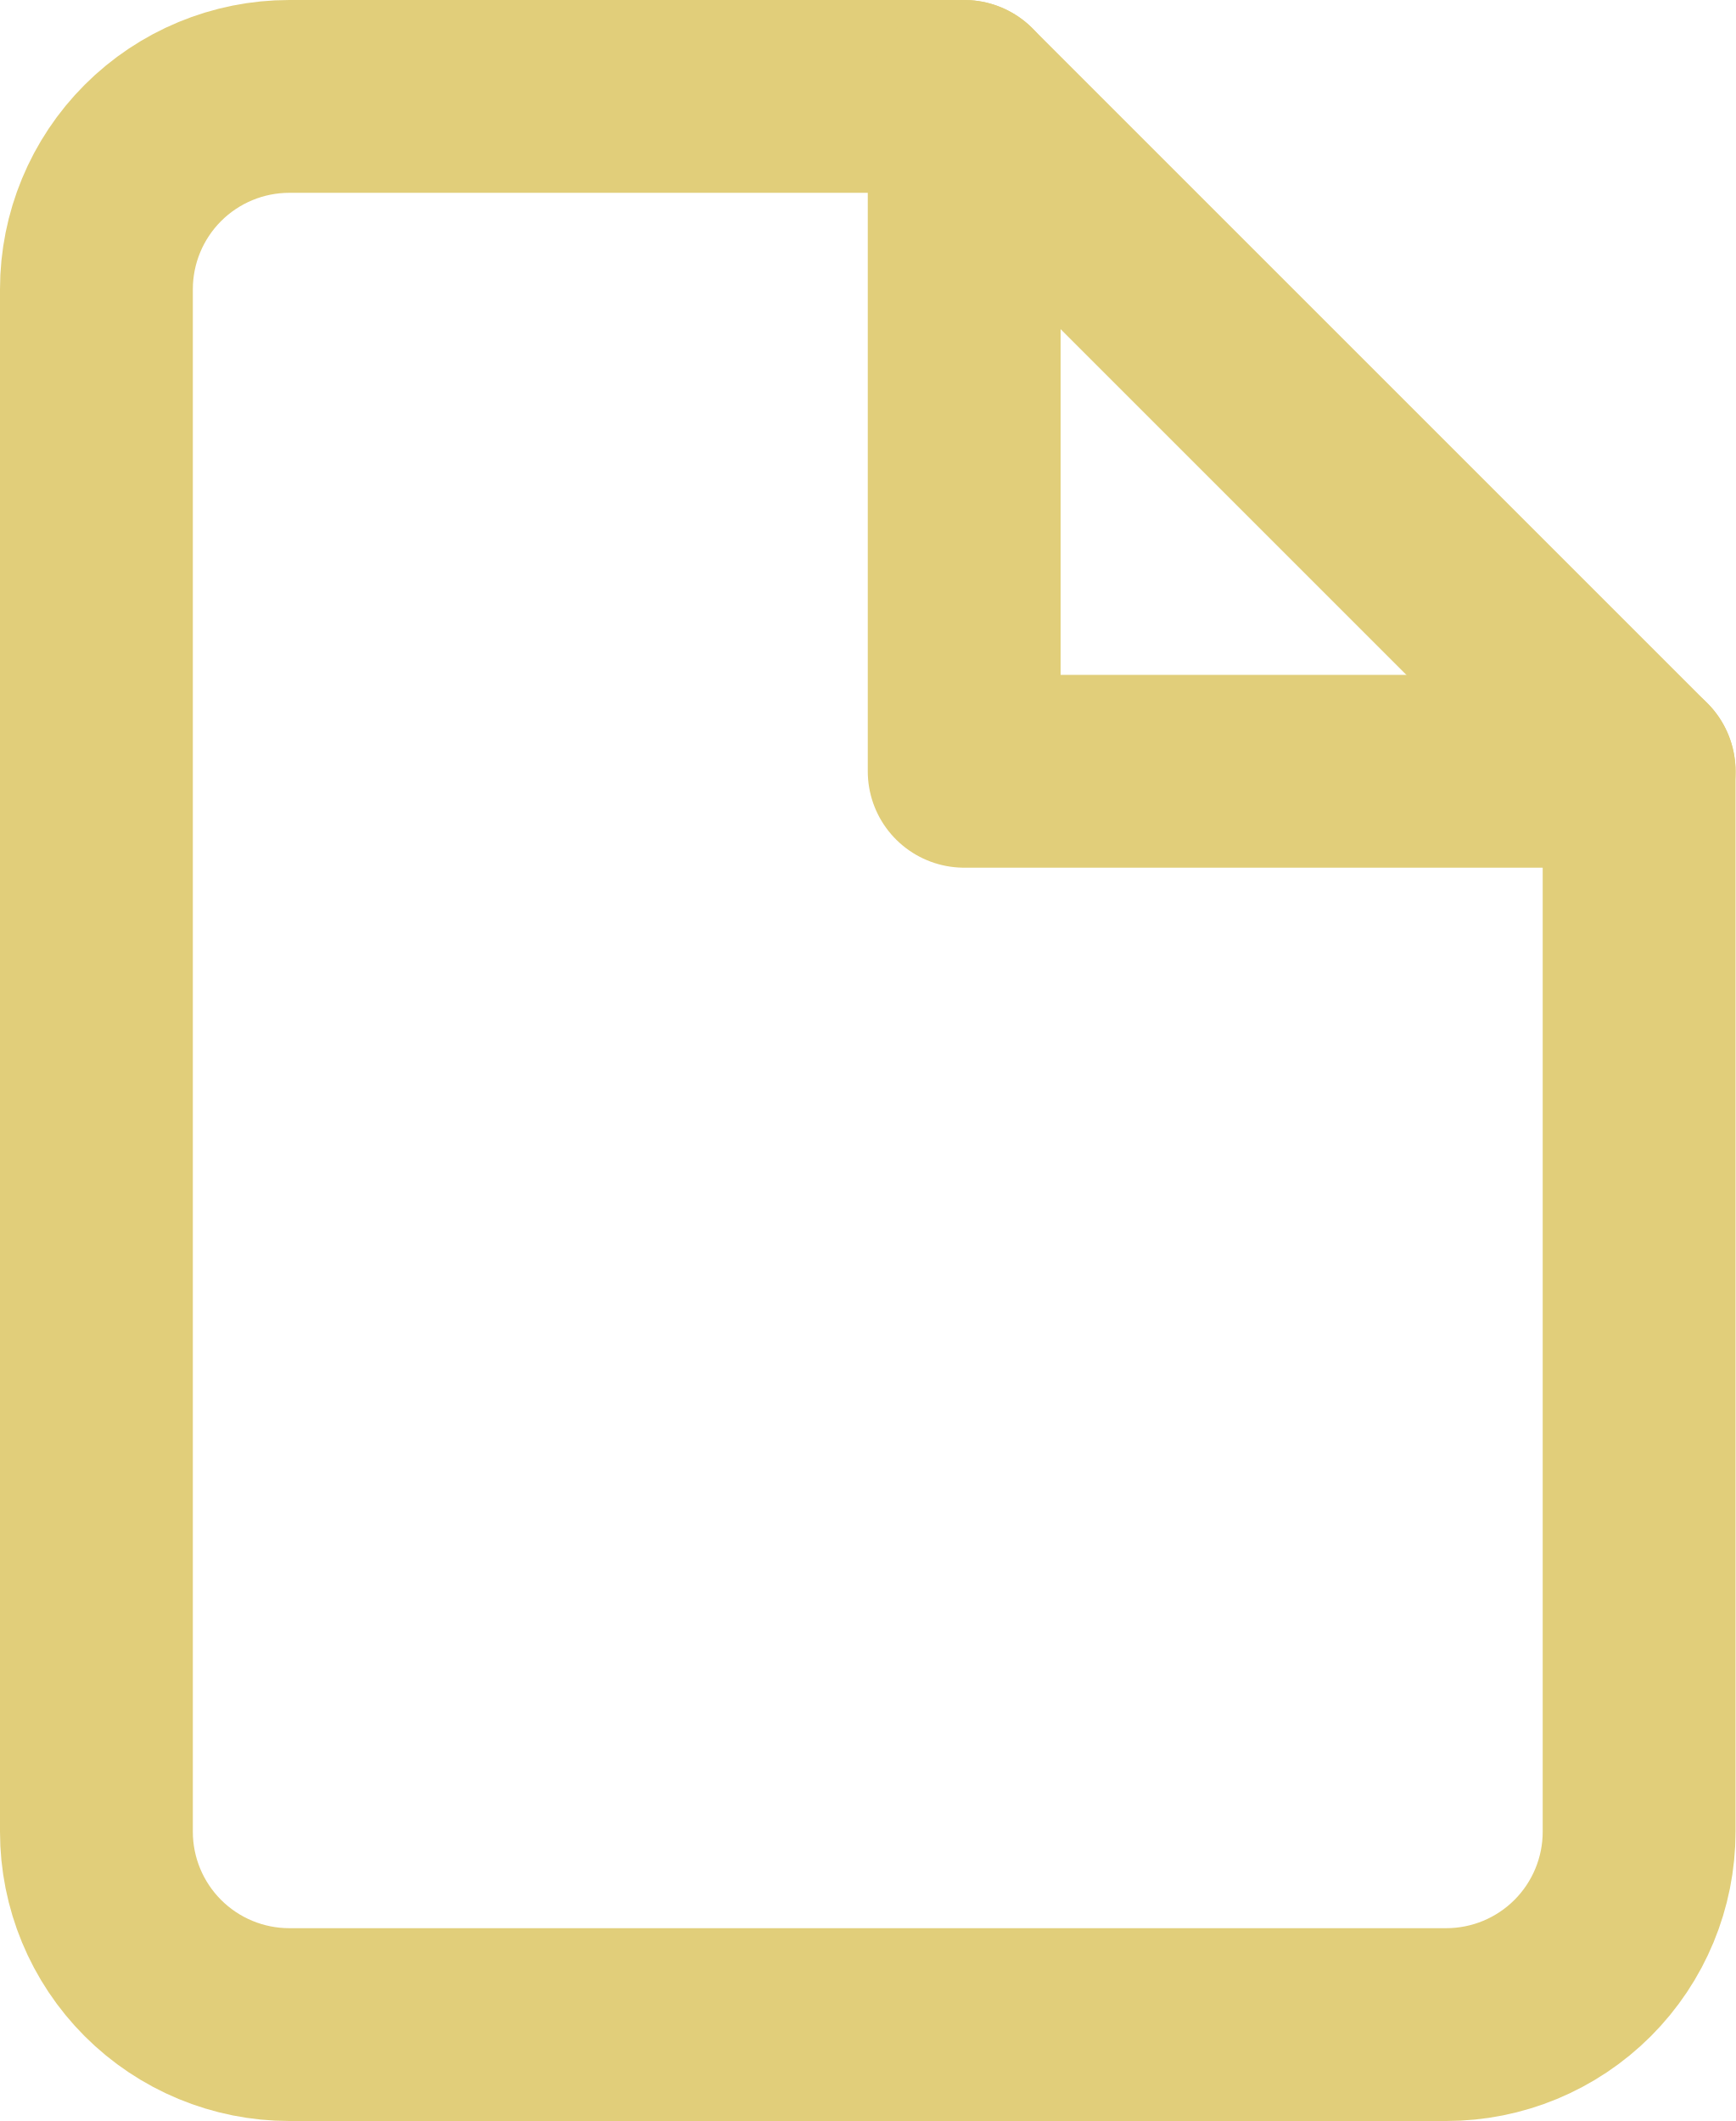
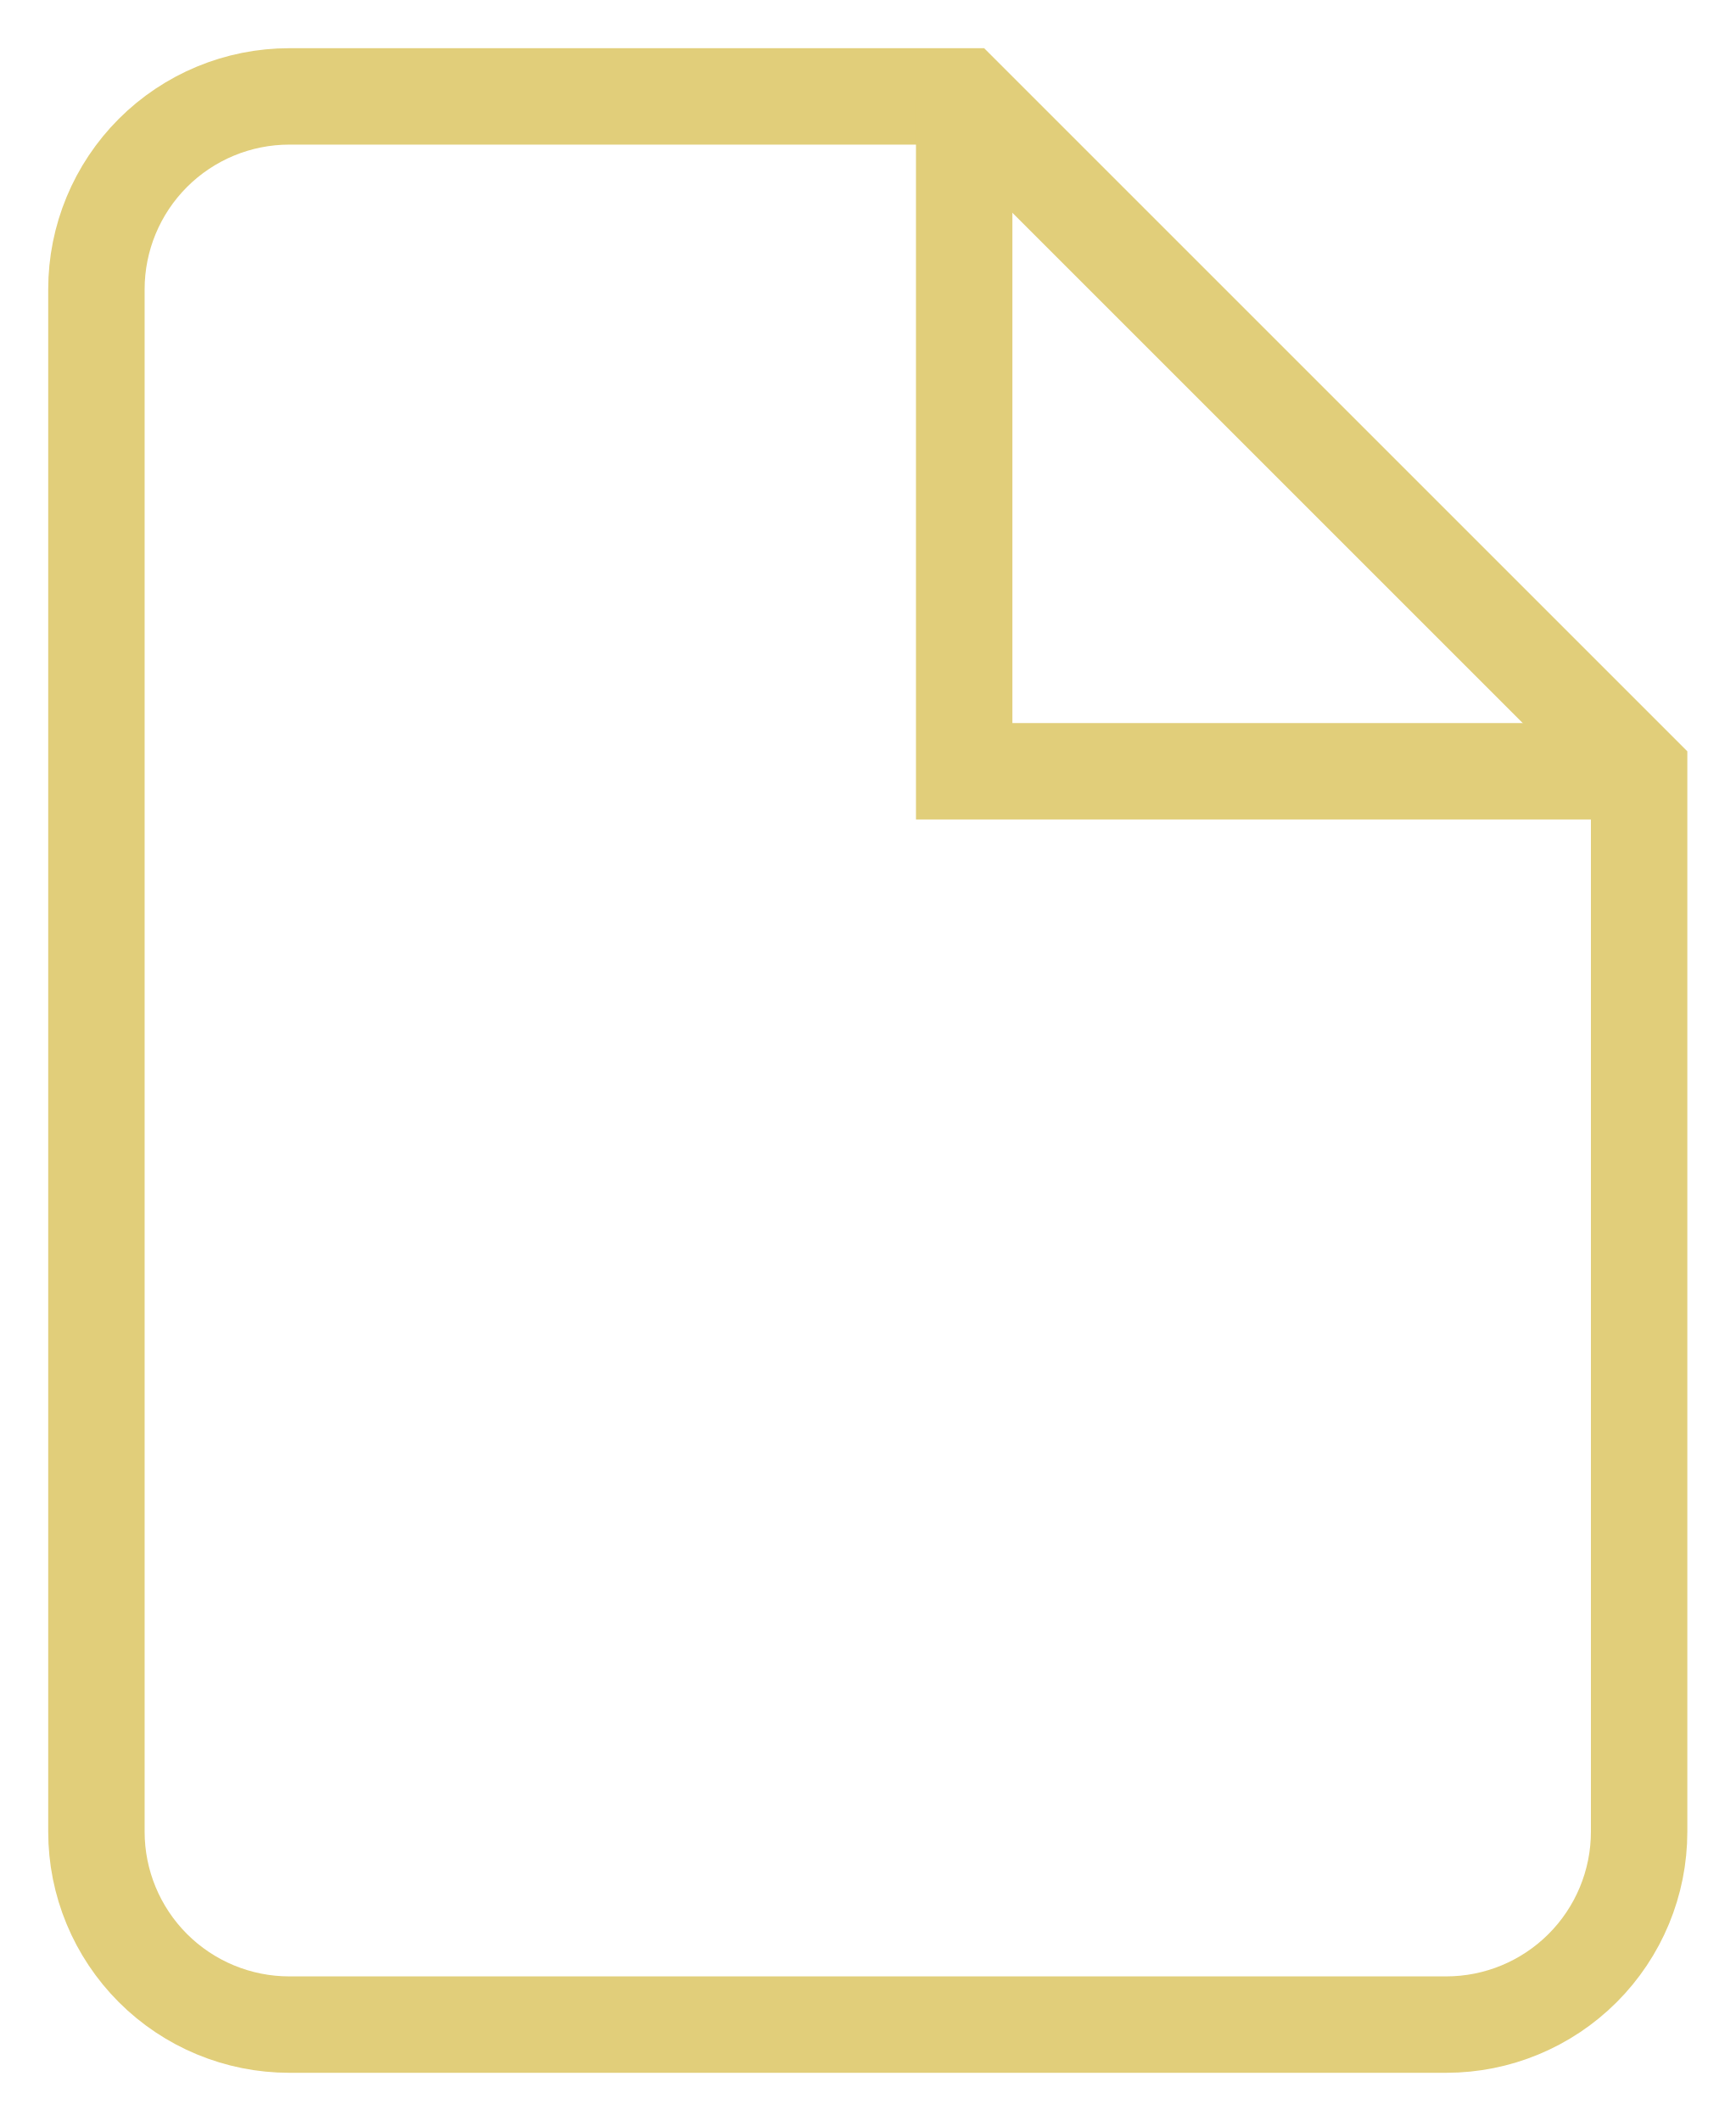
<svg xmlns="http://www.w3.org/2000/svg" width="18" height="22" viewBox="0 0 18 22" fill="none">
-   <path d="M10 1H3C2.47 1 1.961 1.211 1.586 1.586C1.211 1.961 1 2.47 1 3V19C1 19.53 1.211 20.039 1.586 20.414C1.961 20.789 2.47 21 3 21H15C15.53 21 16.039 20.789 16.414 20.414C16.789 20.039 17 19.53 17 19V8L10 1Z" stroke="#E1CE7A" stroke-width="2" stroke-linecap="round" stroke-linejoin="round" />
-   <path d="M10 1V8H17" stroke="#E1CE7A" stroke-width="2" stroke-linecap="round" stroke-linejoin="round" />
+   <path d="M10 1H3C2.47 1 1.961 1.211 1.586 1.586C1.211 1.961 1 2.47 1 3V19C1 19.53 1.211 20.039 1.586 20.414C1.961 20.789 2.47 21 3 21H15C15.53 21 16.039 20.789 16.414 20.414C16.789 20.039 17 19.53 17 19V8L10 1Z" stroke="#E1CE7A" strokeWidth="2" strokeLinecap="round" strokeLinejoin="round" />
+   <path d="M10 1V8H17" stroke="#E1CE7A" strokeWidth="2" strokeLinecap="round" strokeLinejoin="round" />
</svg>
